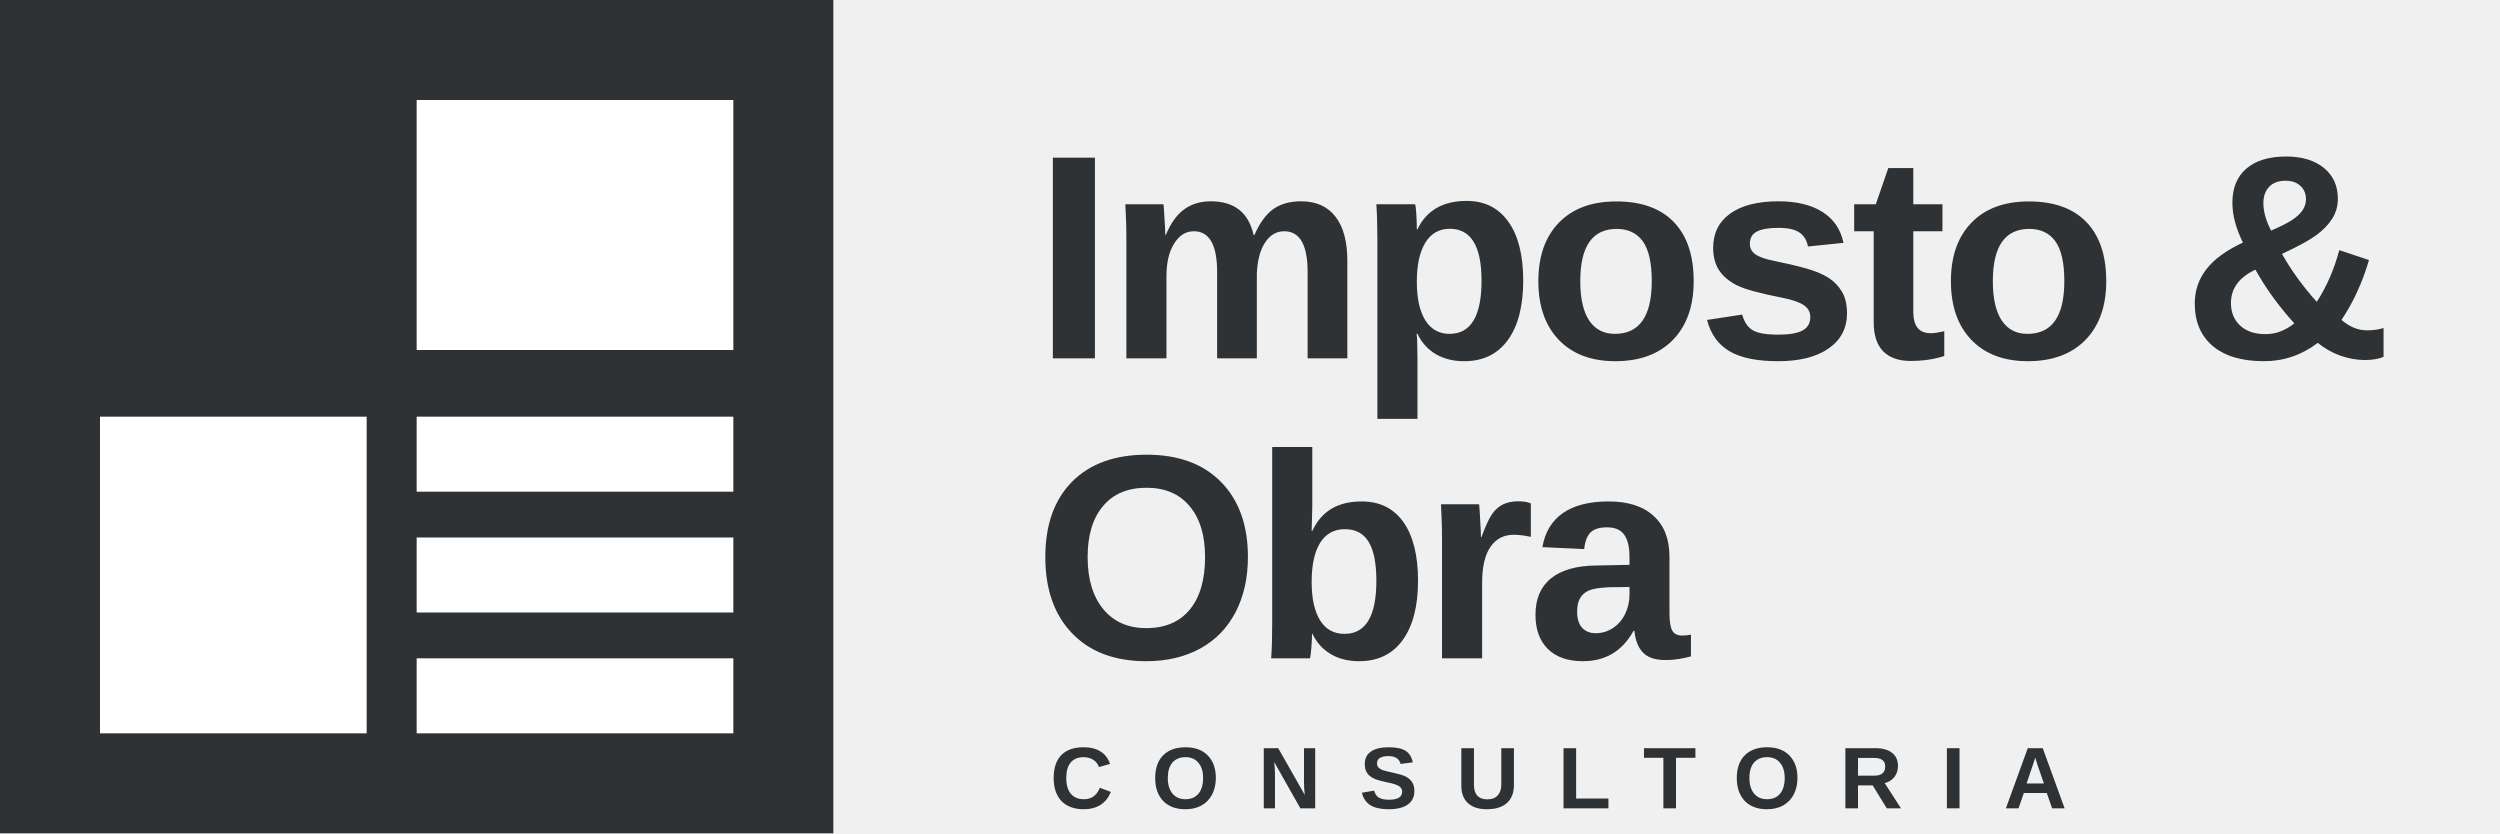
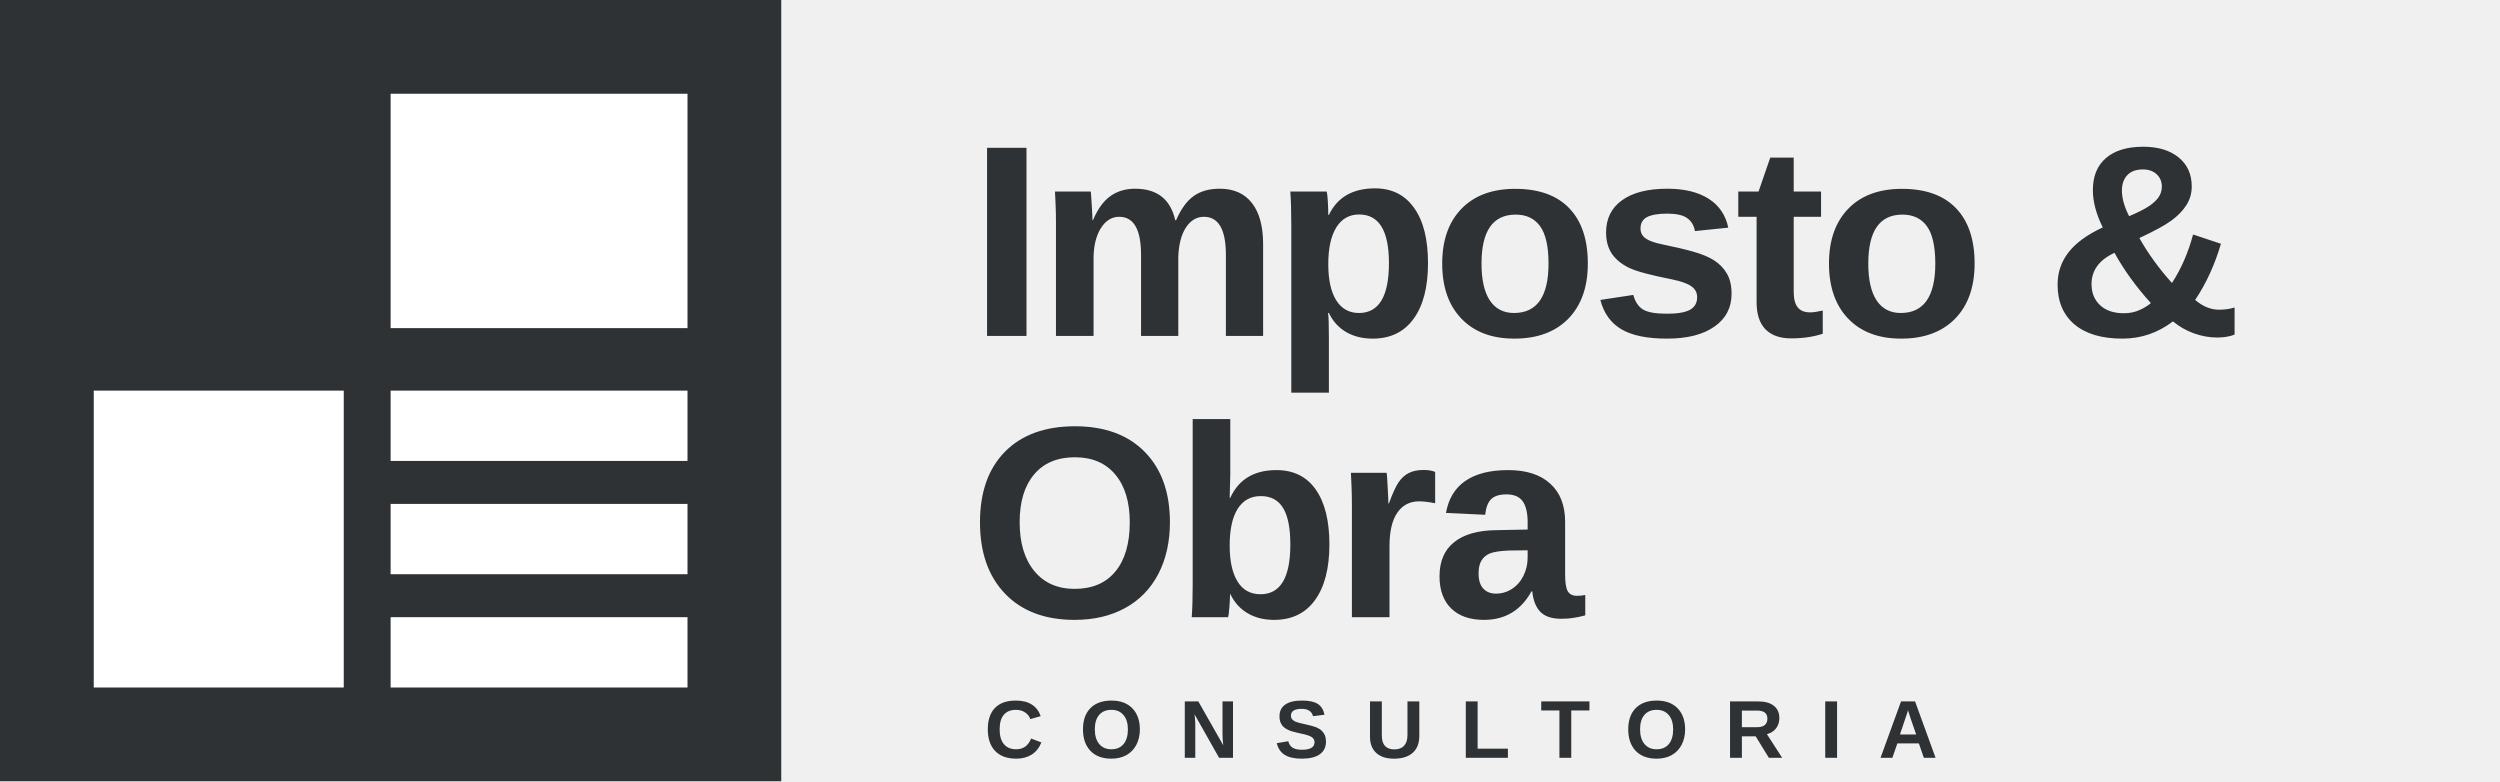
- <svg xmlns="http://www.w3.org/2000/svg" viewBox="0 0 300 100" width="300" height="100">
+ <svg xmlns="http://www.w3.org/2000/svg" viewBox="0 0 320 100" width="320" height="100">
  <g>
    <rect width="100" height="100" fill="#2E3234" />
    <rect x="50" y="12" width="38" height="30" fill="#FFFFFF" />
    <rect x="12" y="50" width="32" height="38" fill="#FFFFFF" />
    <rect x="50" y="50" width="38" height="9" fill="#FFFFFF" />
    <rect x="50" y="64.5" width="38" height="9" fill="#FFFFFF" />
    <rect x="50" y="79" width="38" height="9" fill="#FFFFFF" />
  </g>
  <g font-family="Montserrat, Arial, sans-serif">
    <text x="124" y="43" font-size="35" font-weight="800" letter-spacing="-1" fill="#2E3234">Imposto &amp;</text>
    <text x="124" y="79" font-size="35" font-weight="800" letter-spacing="-1" fill="#2E3234">Obra</text>
    <text x="126" y="97" font-size="10.5" font-weight="600" letter-spacing="4.6" fill="#2E3234">CONSULTORIA</text>
  </g>
</svg>
